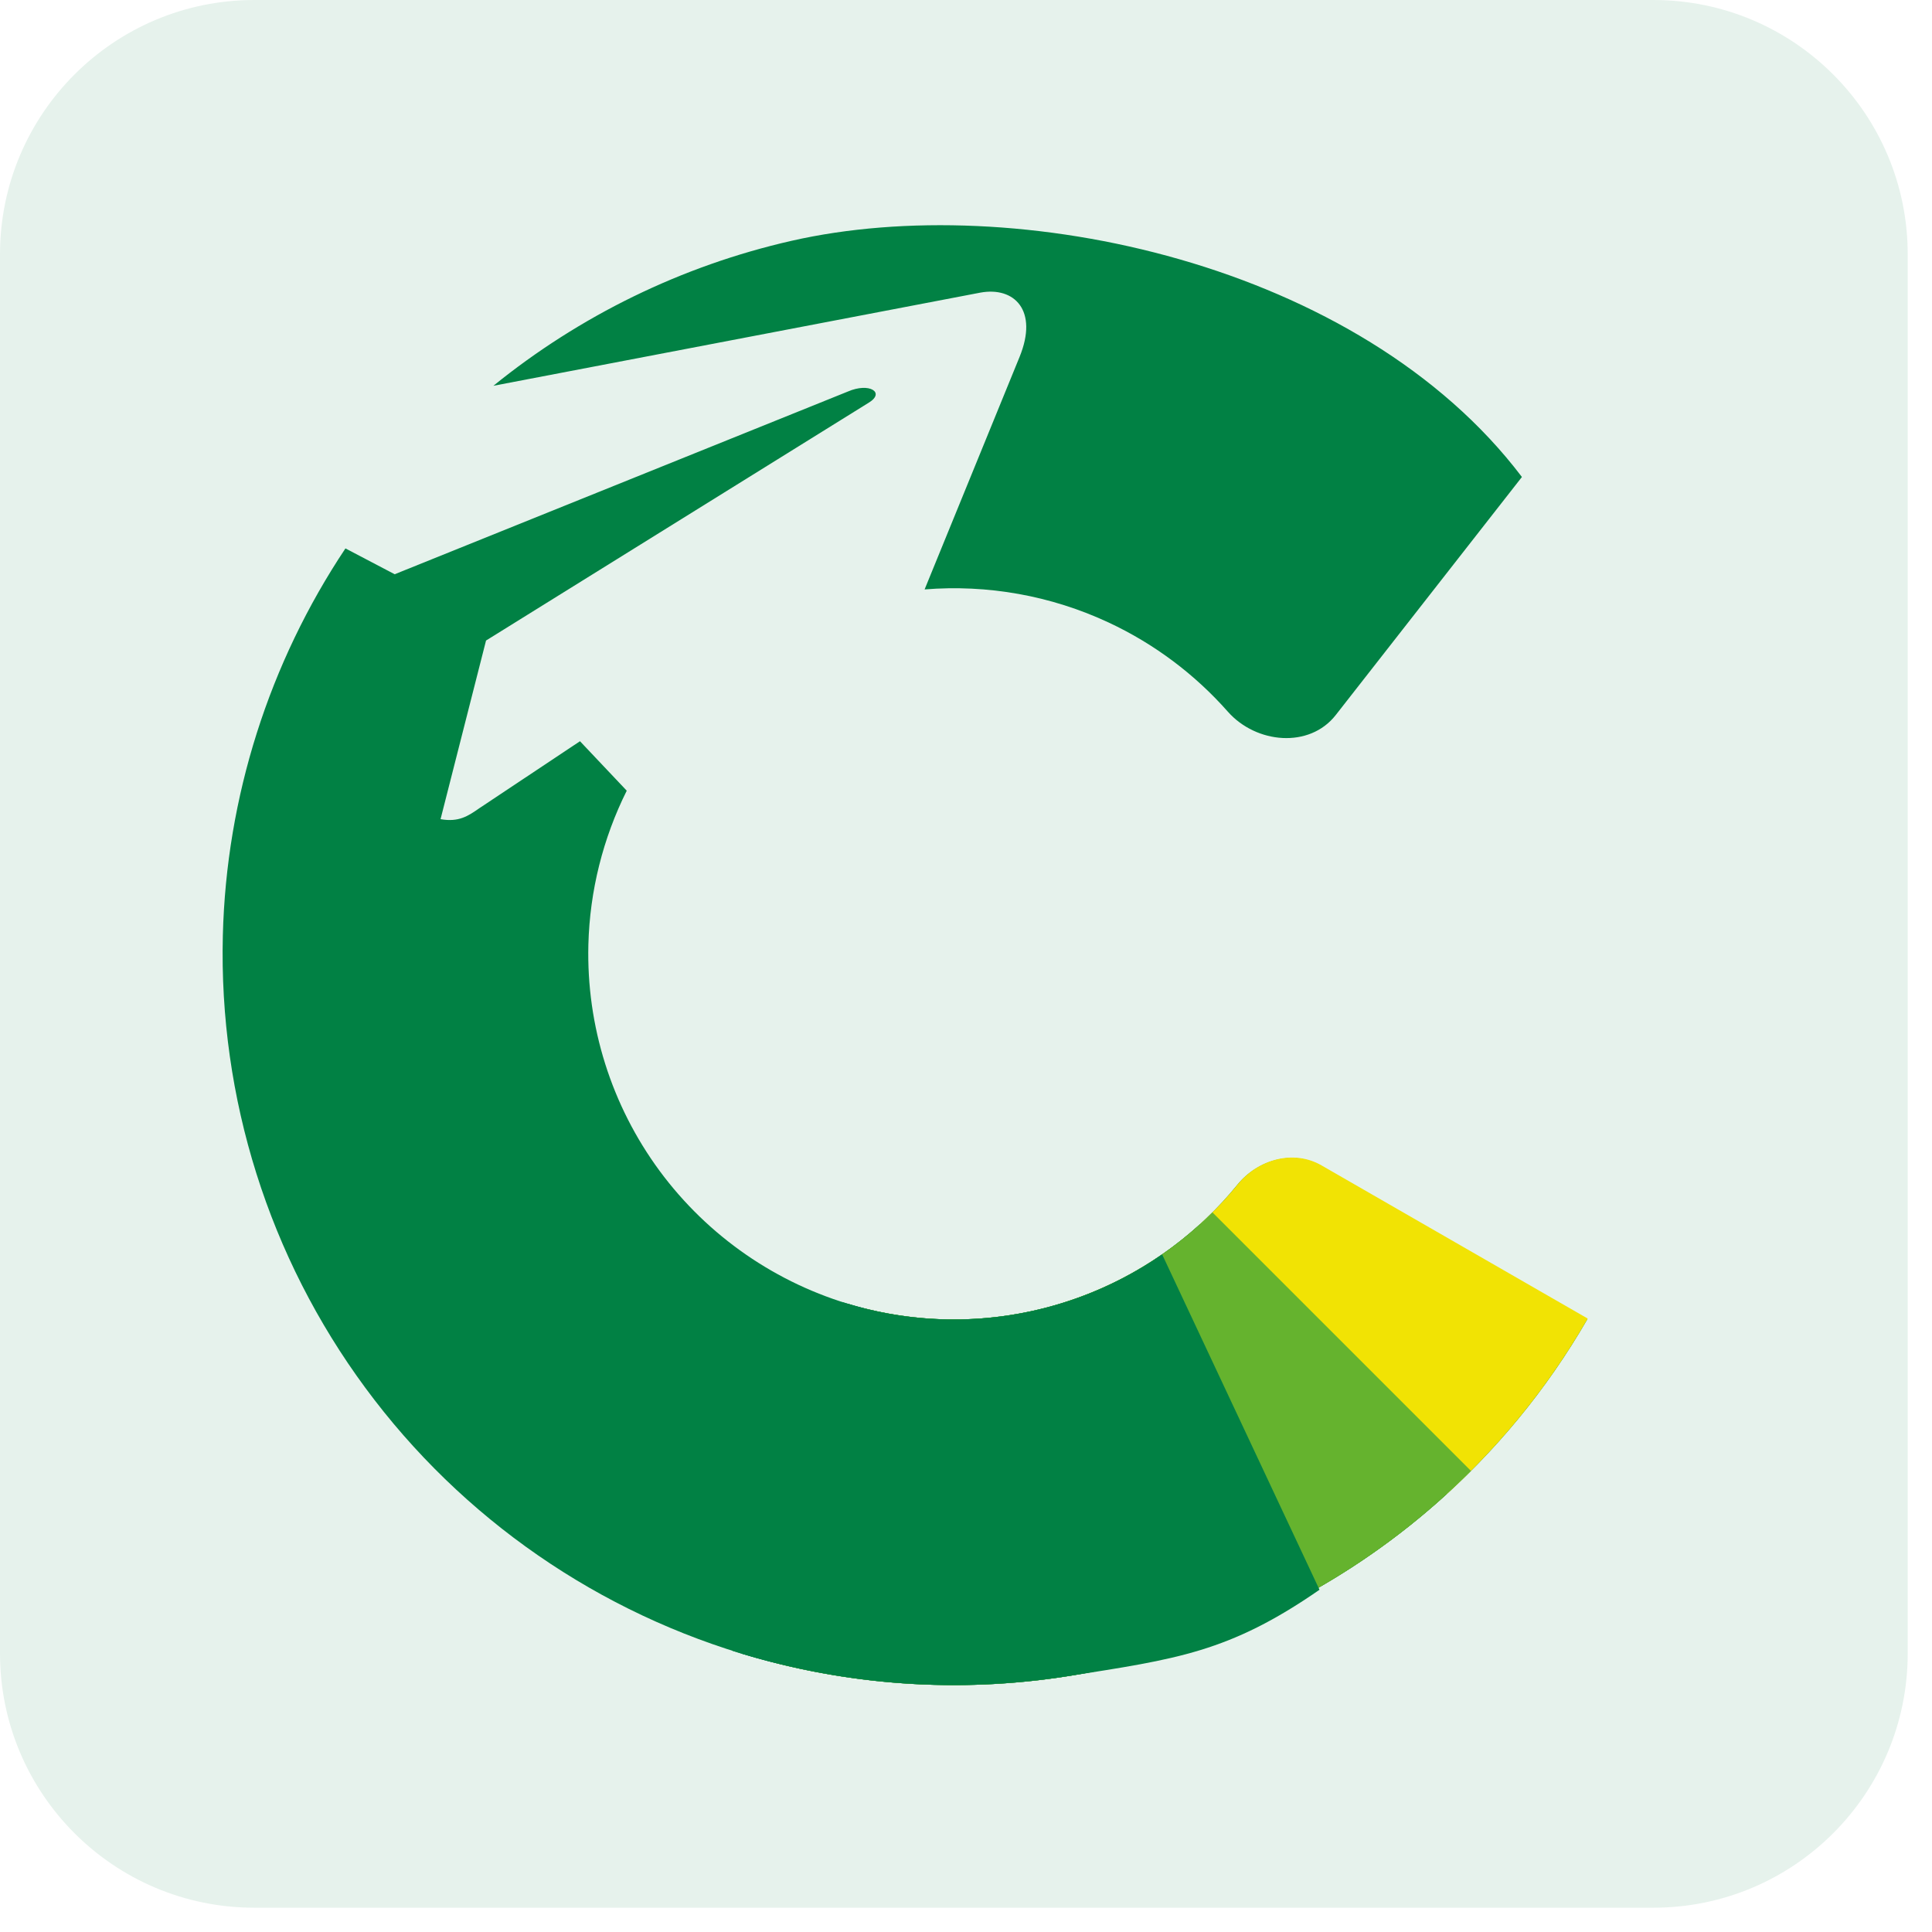
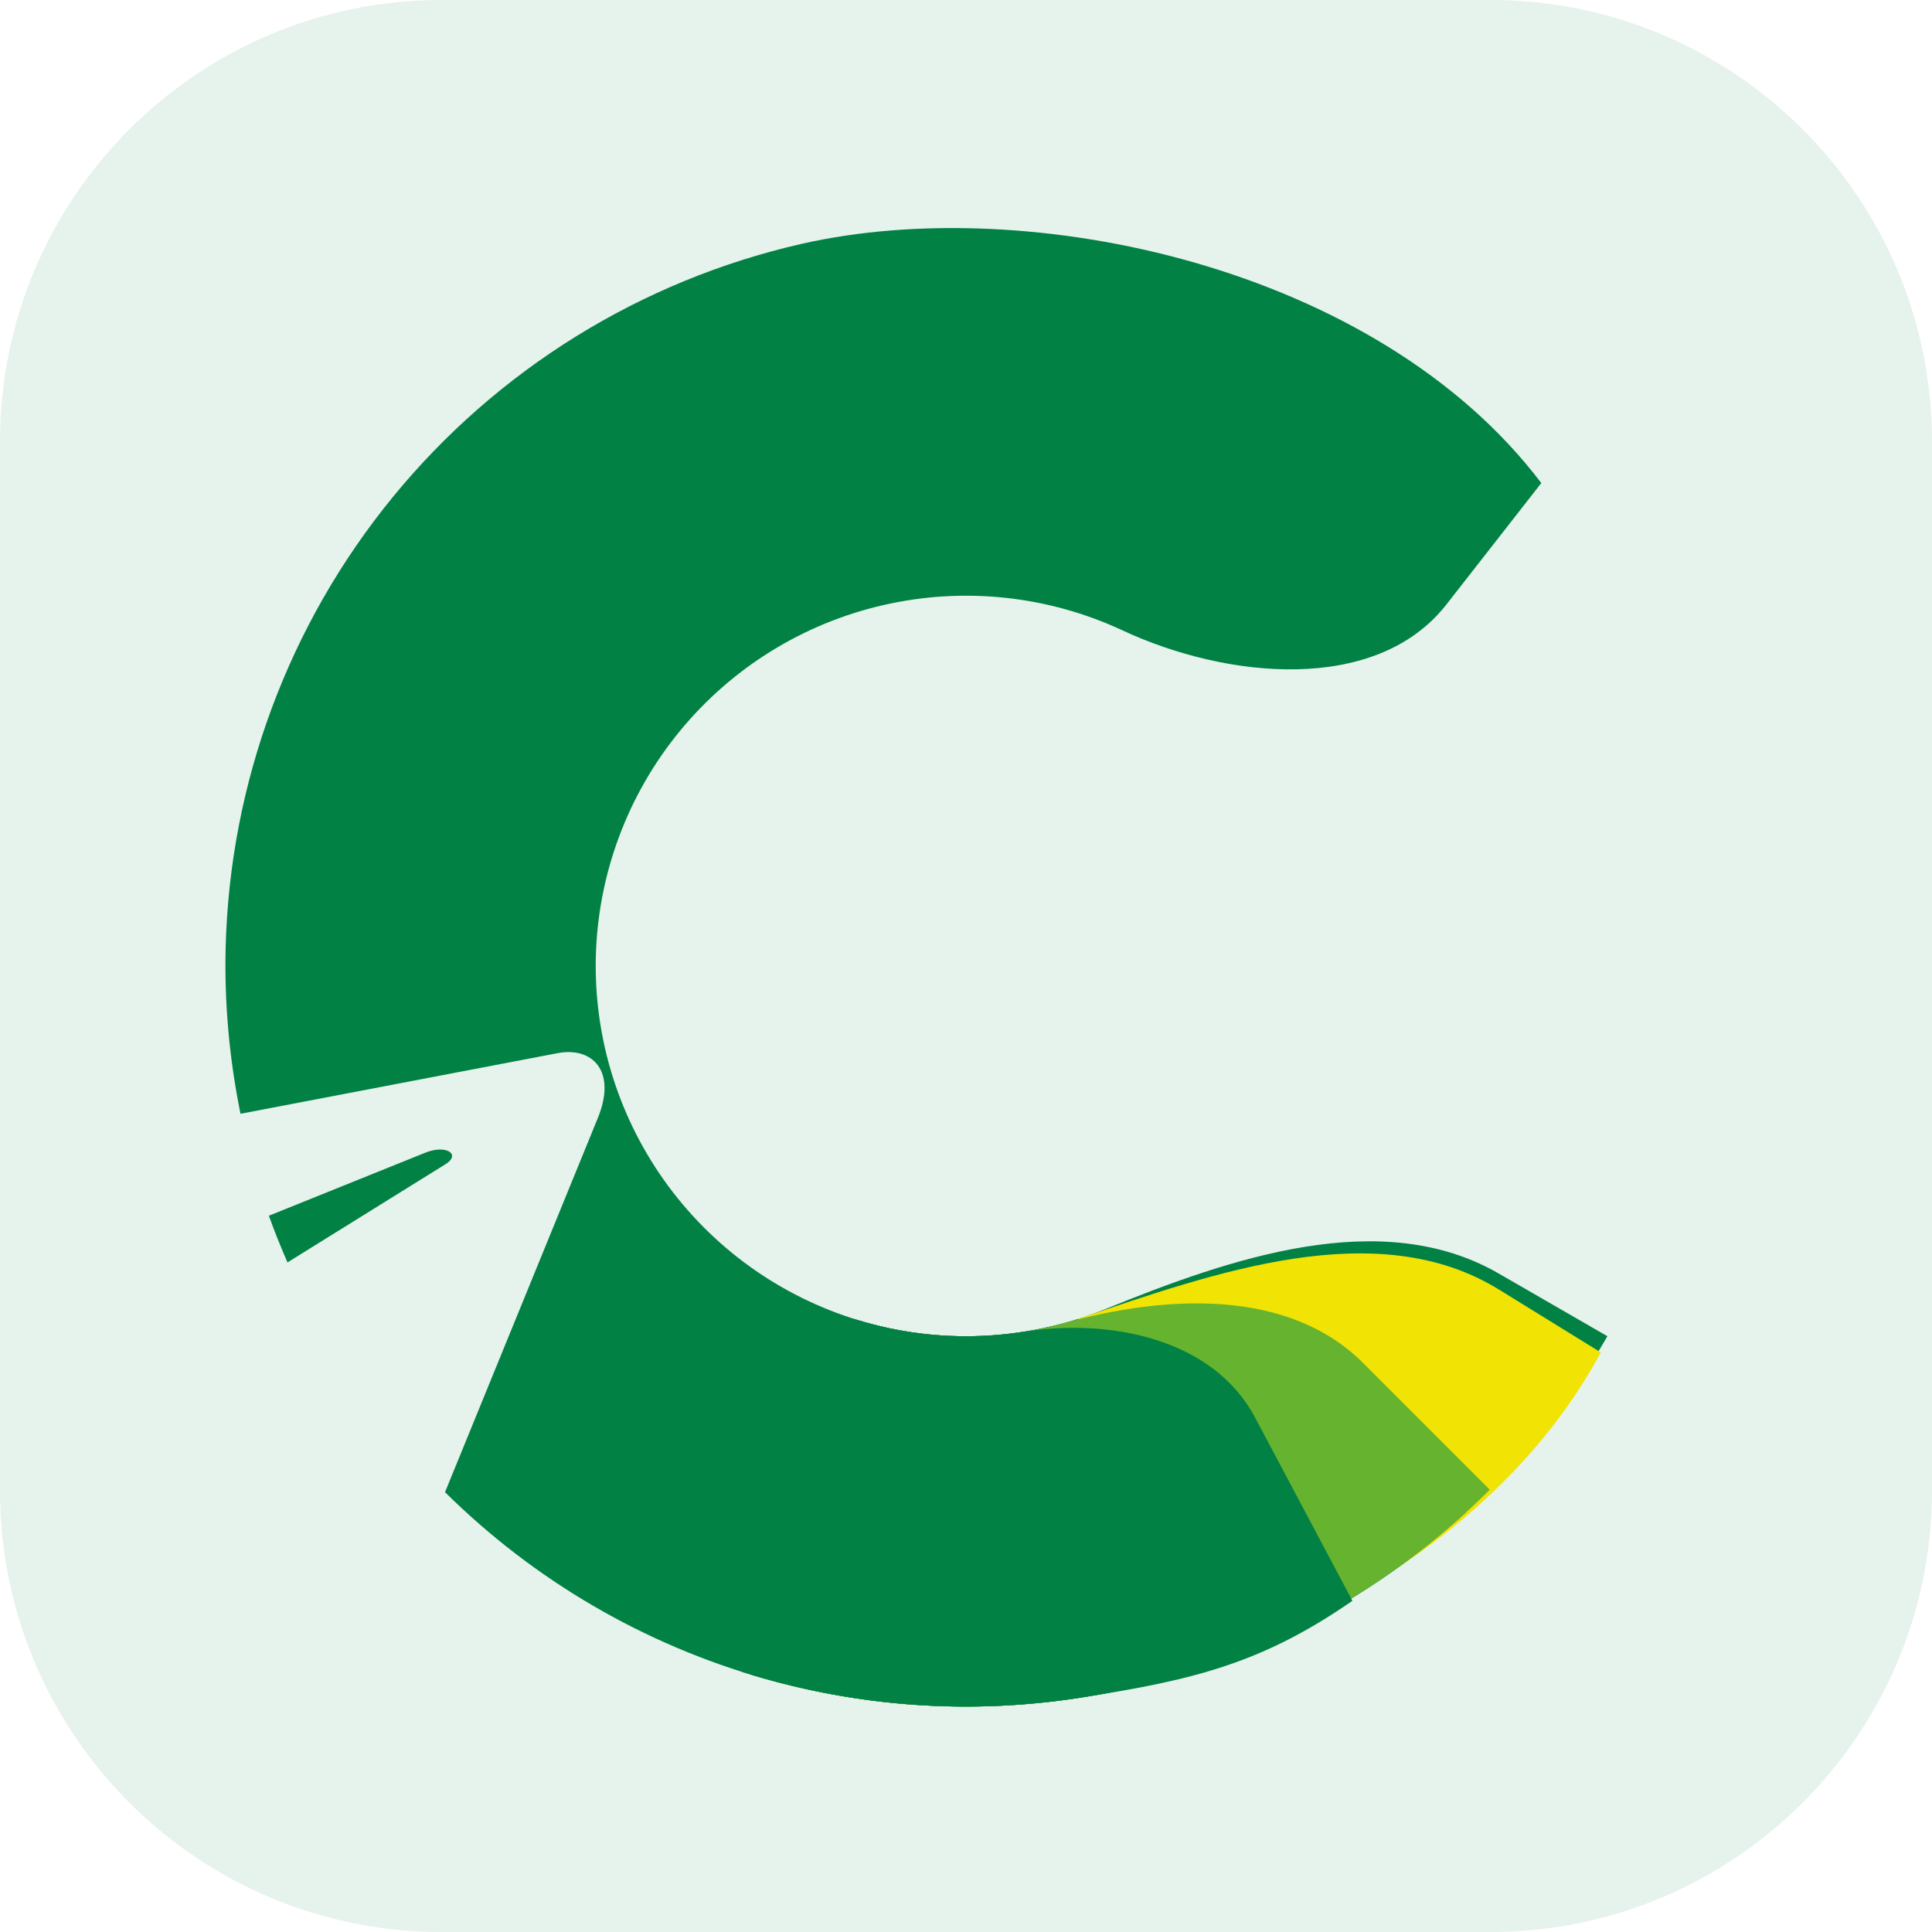
<svg xmlns="http://www.w3.org/2000/svg" width="35" height="35" viewBox="0 0 35 35" fill="none">
-   <rect width="34.56" height="34.56" rx="4.608" fill="#E6F2EC" />
-   <path d="M15.36 7.093C15.748 6.924 16.041 7.11 15.74 7.294L8.805 11.604L7.981 14.84C8.313 14.899 8.483 14.781 8.686 14.64L10.507 13.428L11.354 14.324C10.924 15.186 10.684 16.138 10.659 17.113C10.622 18.585 11.076 20.027 11.95 21.212C12.824 22.396 14.069 23.257 15.486 23.656C16.904 24.055 18.414 23.97 19.777 23.415C20.812 22.994 21.718 22.32 22.416 21.463C22.786 21.009 23.429 20.828 23.936 21.121L28.754 23.903C27.282 26.453 25.001 28.441 22.273 29.55C19.546 30.66 16.526 30.83 13.691 30.032C10.857 29.234 8.368 27.514 6.62 25.144C4.872 22.775 3.963 19.89 4.037 16.946C4.1 14.438 4.876 12.009 6.258 9.935L7.15 10.403L15.36 7.093ZM14.337 4.363C18.39 3.439 24.625 4.753 27.571 8.641L24.198 12.954C23.721 13.563 22.757 13.473 22.244 12.893C21.646 12.216 20.912 11.664 20.083 11.277C19.038 10.789 17.889 10.586 16.75 10.678L18.47 6.467C18.816 5.622 18.374 5.189 17.761 5.301L8.938 6.989C10.504 5.72 12.348 4.816 14.337 4.363Z" fill="#018144" />
-   <path d="M28.763 23.887C27.111 26.757 24.445 28.904 21.29 29.906L19.285 23.593C20.524 23.2 21.612 22.453 22.422 21.456C22.791 21.002 23.433 20.82 23.94 21.112L28.763 23.887Z" fill="#F1E304" />
-   <path d="M26.208 27.067C24.49 28.634 22.39 29.722 20.119 30.22C17.847 30.718 15.485 30.61 13.268 29.906L15.274 23.593C16.382 23.945 17.564 23.999 18.699 23.75C19.835 23.501 20.885 22.957 21.744 22.173L26.208 27.067Z" fill="#018144" />
-   <path d="M26.648 26.647C25.027 28.269 23.012 29.441 20.802 30.051C18.591 30.66 16.261 30.686 14.037 30.124L15.659 23.702C16.77 23.983 17.936 23.97 19.041 23.665C20.146 23.361 21.154 22.774 21.964 21.963L26.648 26.647Z" fill="#65B32E" />
-   <path d="M23.904 28.8C22.264 29.936 21.31 30.056 19.339 30.366C17.368 30.676 15.353 30.537 13.443 29.96L15.362 23.62C16.317 23.909 17.324 23.978 18.31 23.823C19.295 23.668 20.233 23.292 21.053 22.724L23.904 28.8Z" fill="#018144" />
+   <path d="M0 8C0 3.582 3.582 0 8 0H27C31.418 0 35 3.582 35 8V27C35 31.418 31.418 35 27 35H8C3.582 35 0 31.418 0 27V8Z" fill="#E6F2EC" />
+   <path d="M14.52 4.418C18.625 3.483 24.939 4.814 27.922 8.751L26.203 10.951C24.928 12.58 22.213 12.296 20.338 11.421C18.987 10.791 17.464 10.628 16.01 10.96C14.556 11.291 13.255 12.097 12.31 13.251C11.366 14.404 10.832 15.84 10.794 17.331C10.757 18.821 11.218 20.282 12.103 21.482C12.988 22.682 14.248 23.552 15.683 23.956C17.119 24.361 18.648 24.275 20.029 23.713C22.296 22.791 25.029 21.846 27.149 23.07L29.12 24.207C27.628 26.79 25.32 28.803 22.557 29.927C19.795 31.051 16.736 31.223 13.866 30.415C11.665 29.795 9.671 28.625 8.062 27.032L10.829 20.257C11.179 19.402 10.732 18.964 10.111 19.077L4.357 20.177C4.156 19.191 4.063 18.181 4.088 17.163C4.163 14.181 5.23 11.309 7.119 9.001C9.008 6.694 11.612 5.081 14.52 4.418ZM7.68 20.892C8.073 20.721 8.369 20.909 8.064 21.095L5.208 22.87C5.087 22.591 4.973 22.31 4.871 22.024L7.68 20.892Z" fill="#018144" />
+   <path d="M29 24.5C27.432 27.406 24.43 29.272 21.434 30.287L19.53 23.893C21.991 23.06 24.942 21.996 27.154 23.361L29 24.5Z" fill="#F1E304" />
+   <path d="M26.542 27.411C24.802 28.998 22.675 30.1 20.375 30.605C18.075 31.109 15.682 31 13.438 30.286L15.469 23.893C16.591 24.25 17.787 24.305 18.938 24.052C20.832 23.637 23.081 23.617 24.388 25.05L26.542 27.411Z" fill="#018144" />
+   <path d="M26.988 26.987C25.346 28.629 23.305 29.816 21.067 30.433C18.828 31.051 16.468 31.076 14.216 30.508L15.858 24.004C16.984 24.288 18.165 24.275 19.284 23.967C21.128 23.458 23.341 23.34 24.694 24.692L26.988 26.987Z" fill="#65B32E" />
+   <path d="M24.5 29C22.839 30.151 21.581 30.439 19.585 30.753C17.589 31.067 15.548 30.926 13.614 30.341L15.557 23.92C16.524 24.213 17.544 24.283 18.542 24.126C20.129 23.877 21.983 24.26 22.736 25.679L24.5 29Z" fill="#018144" />
</svg>
